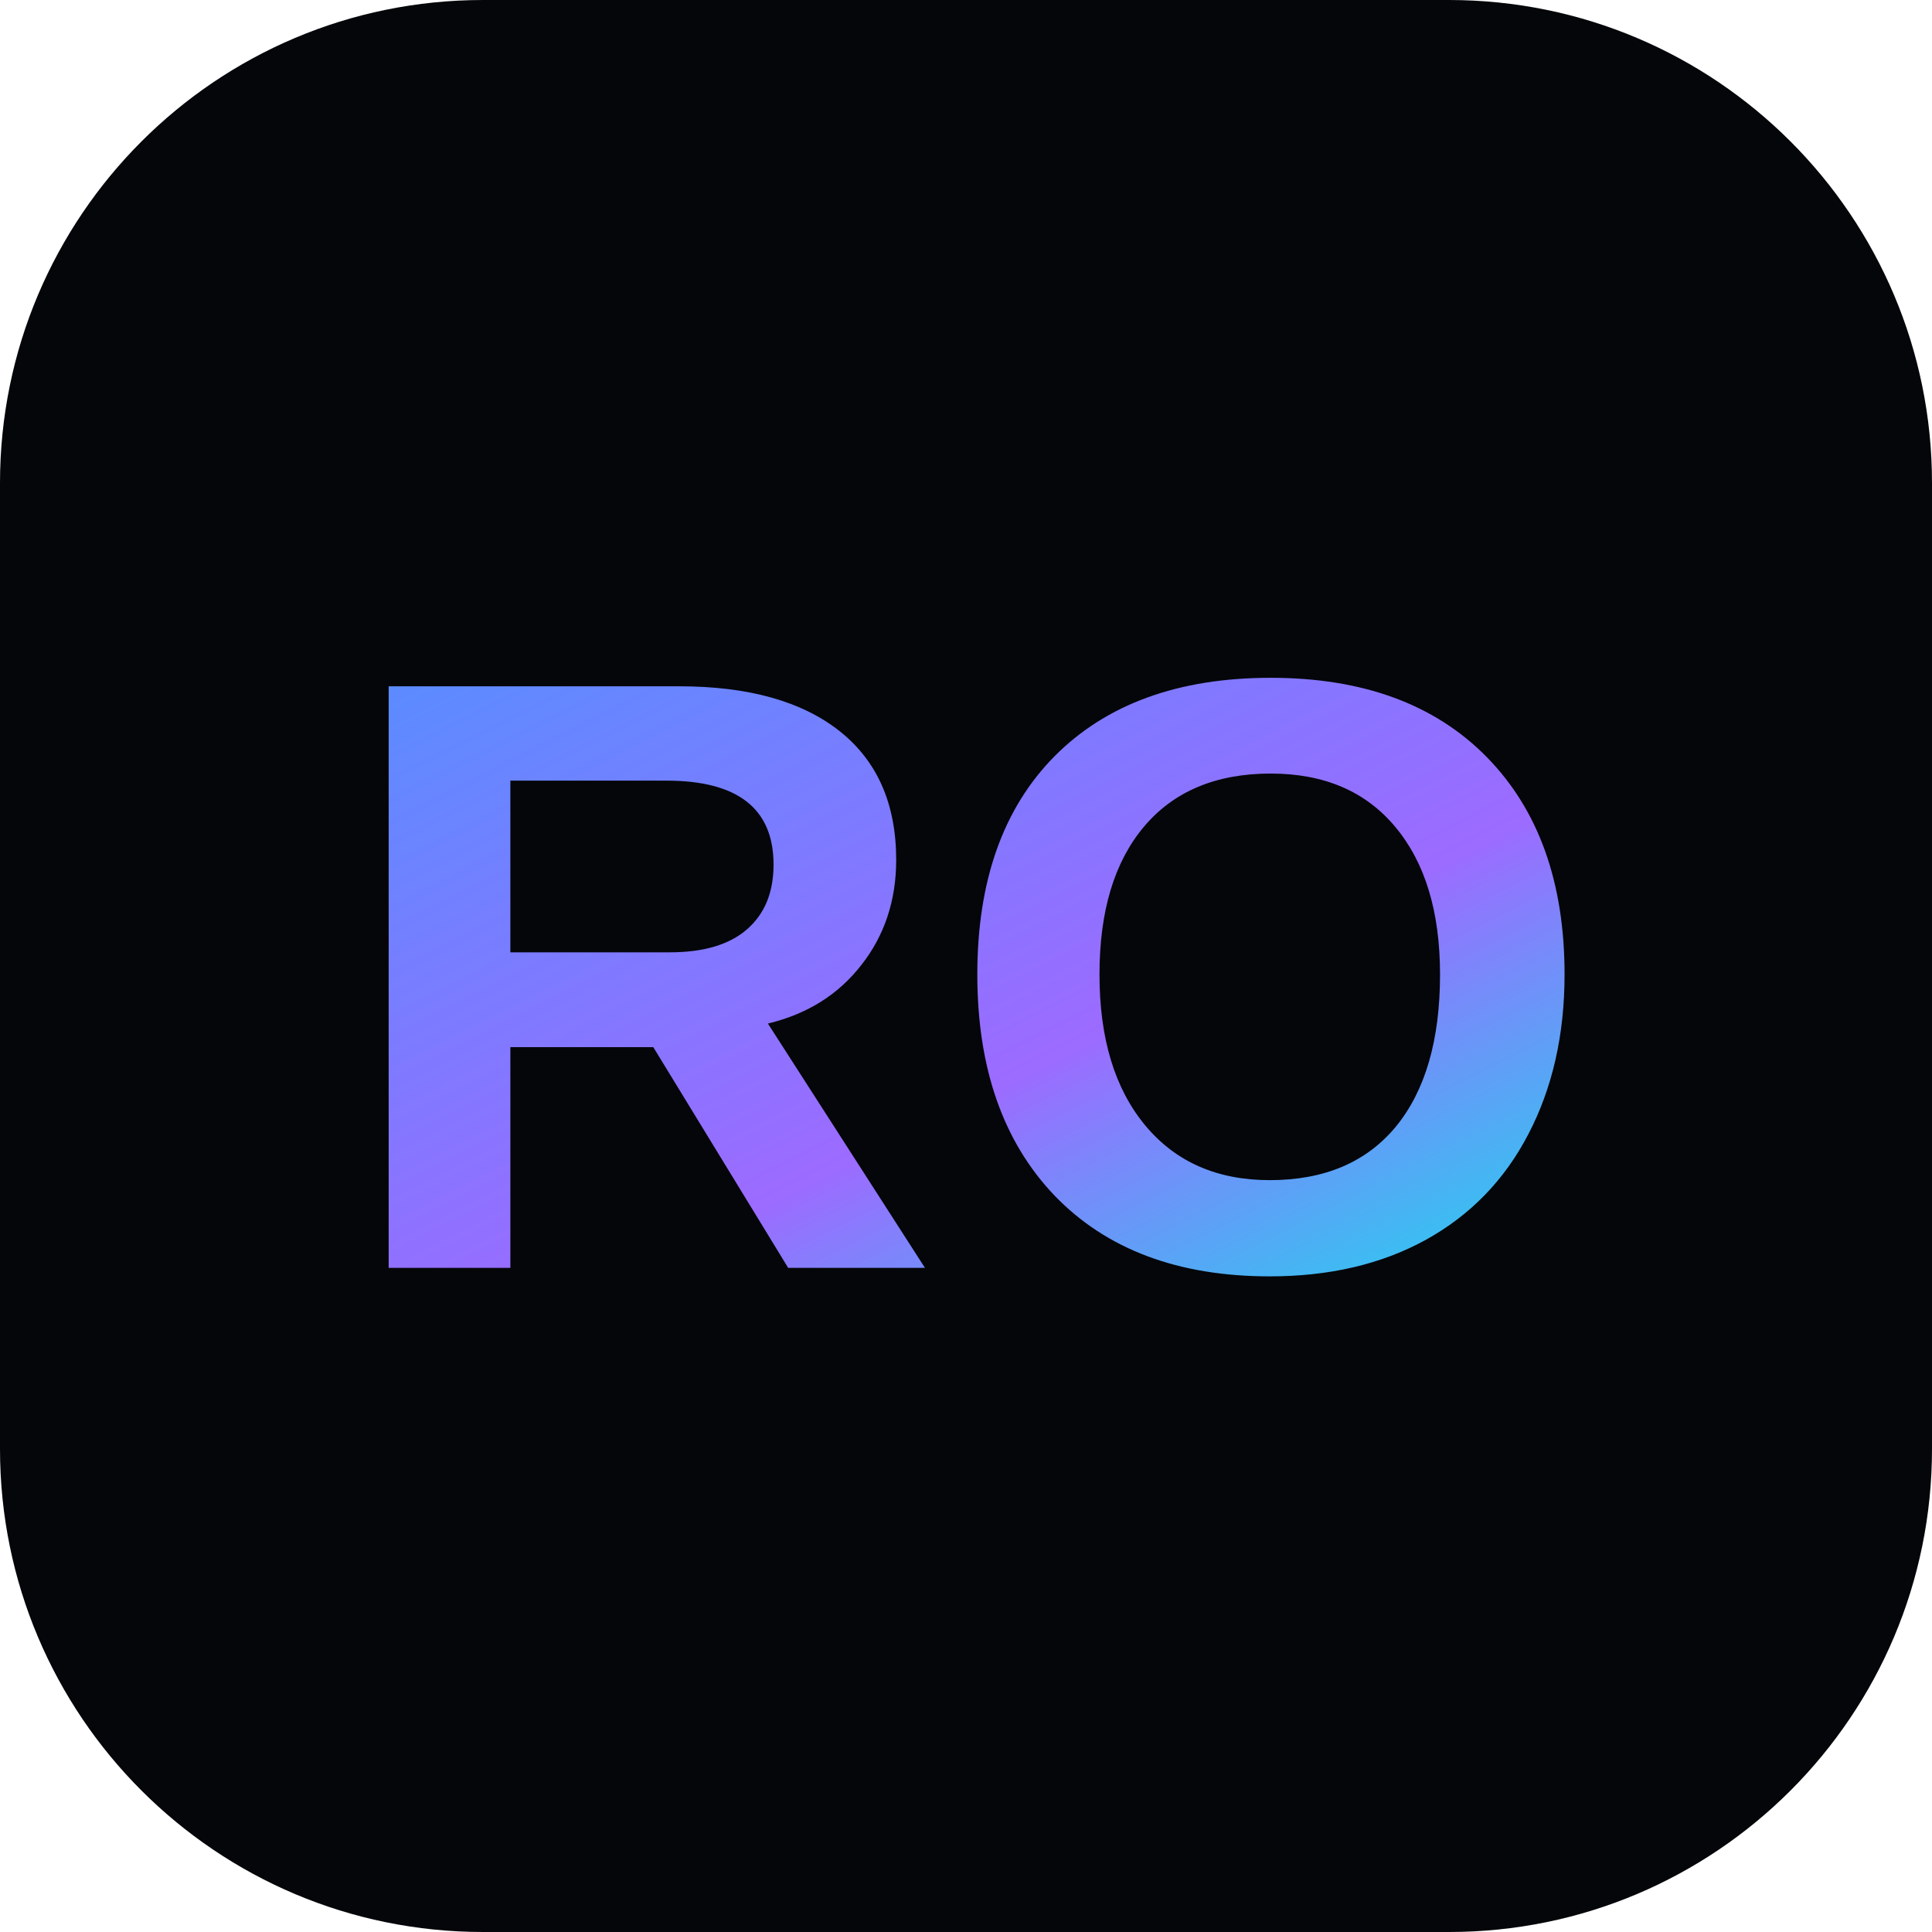
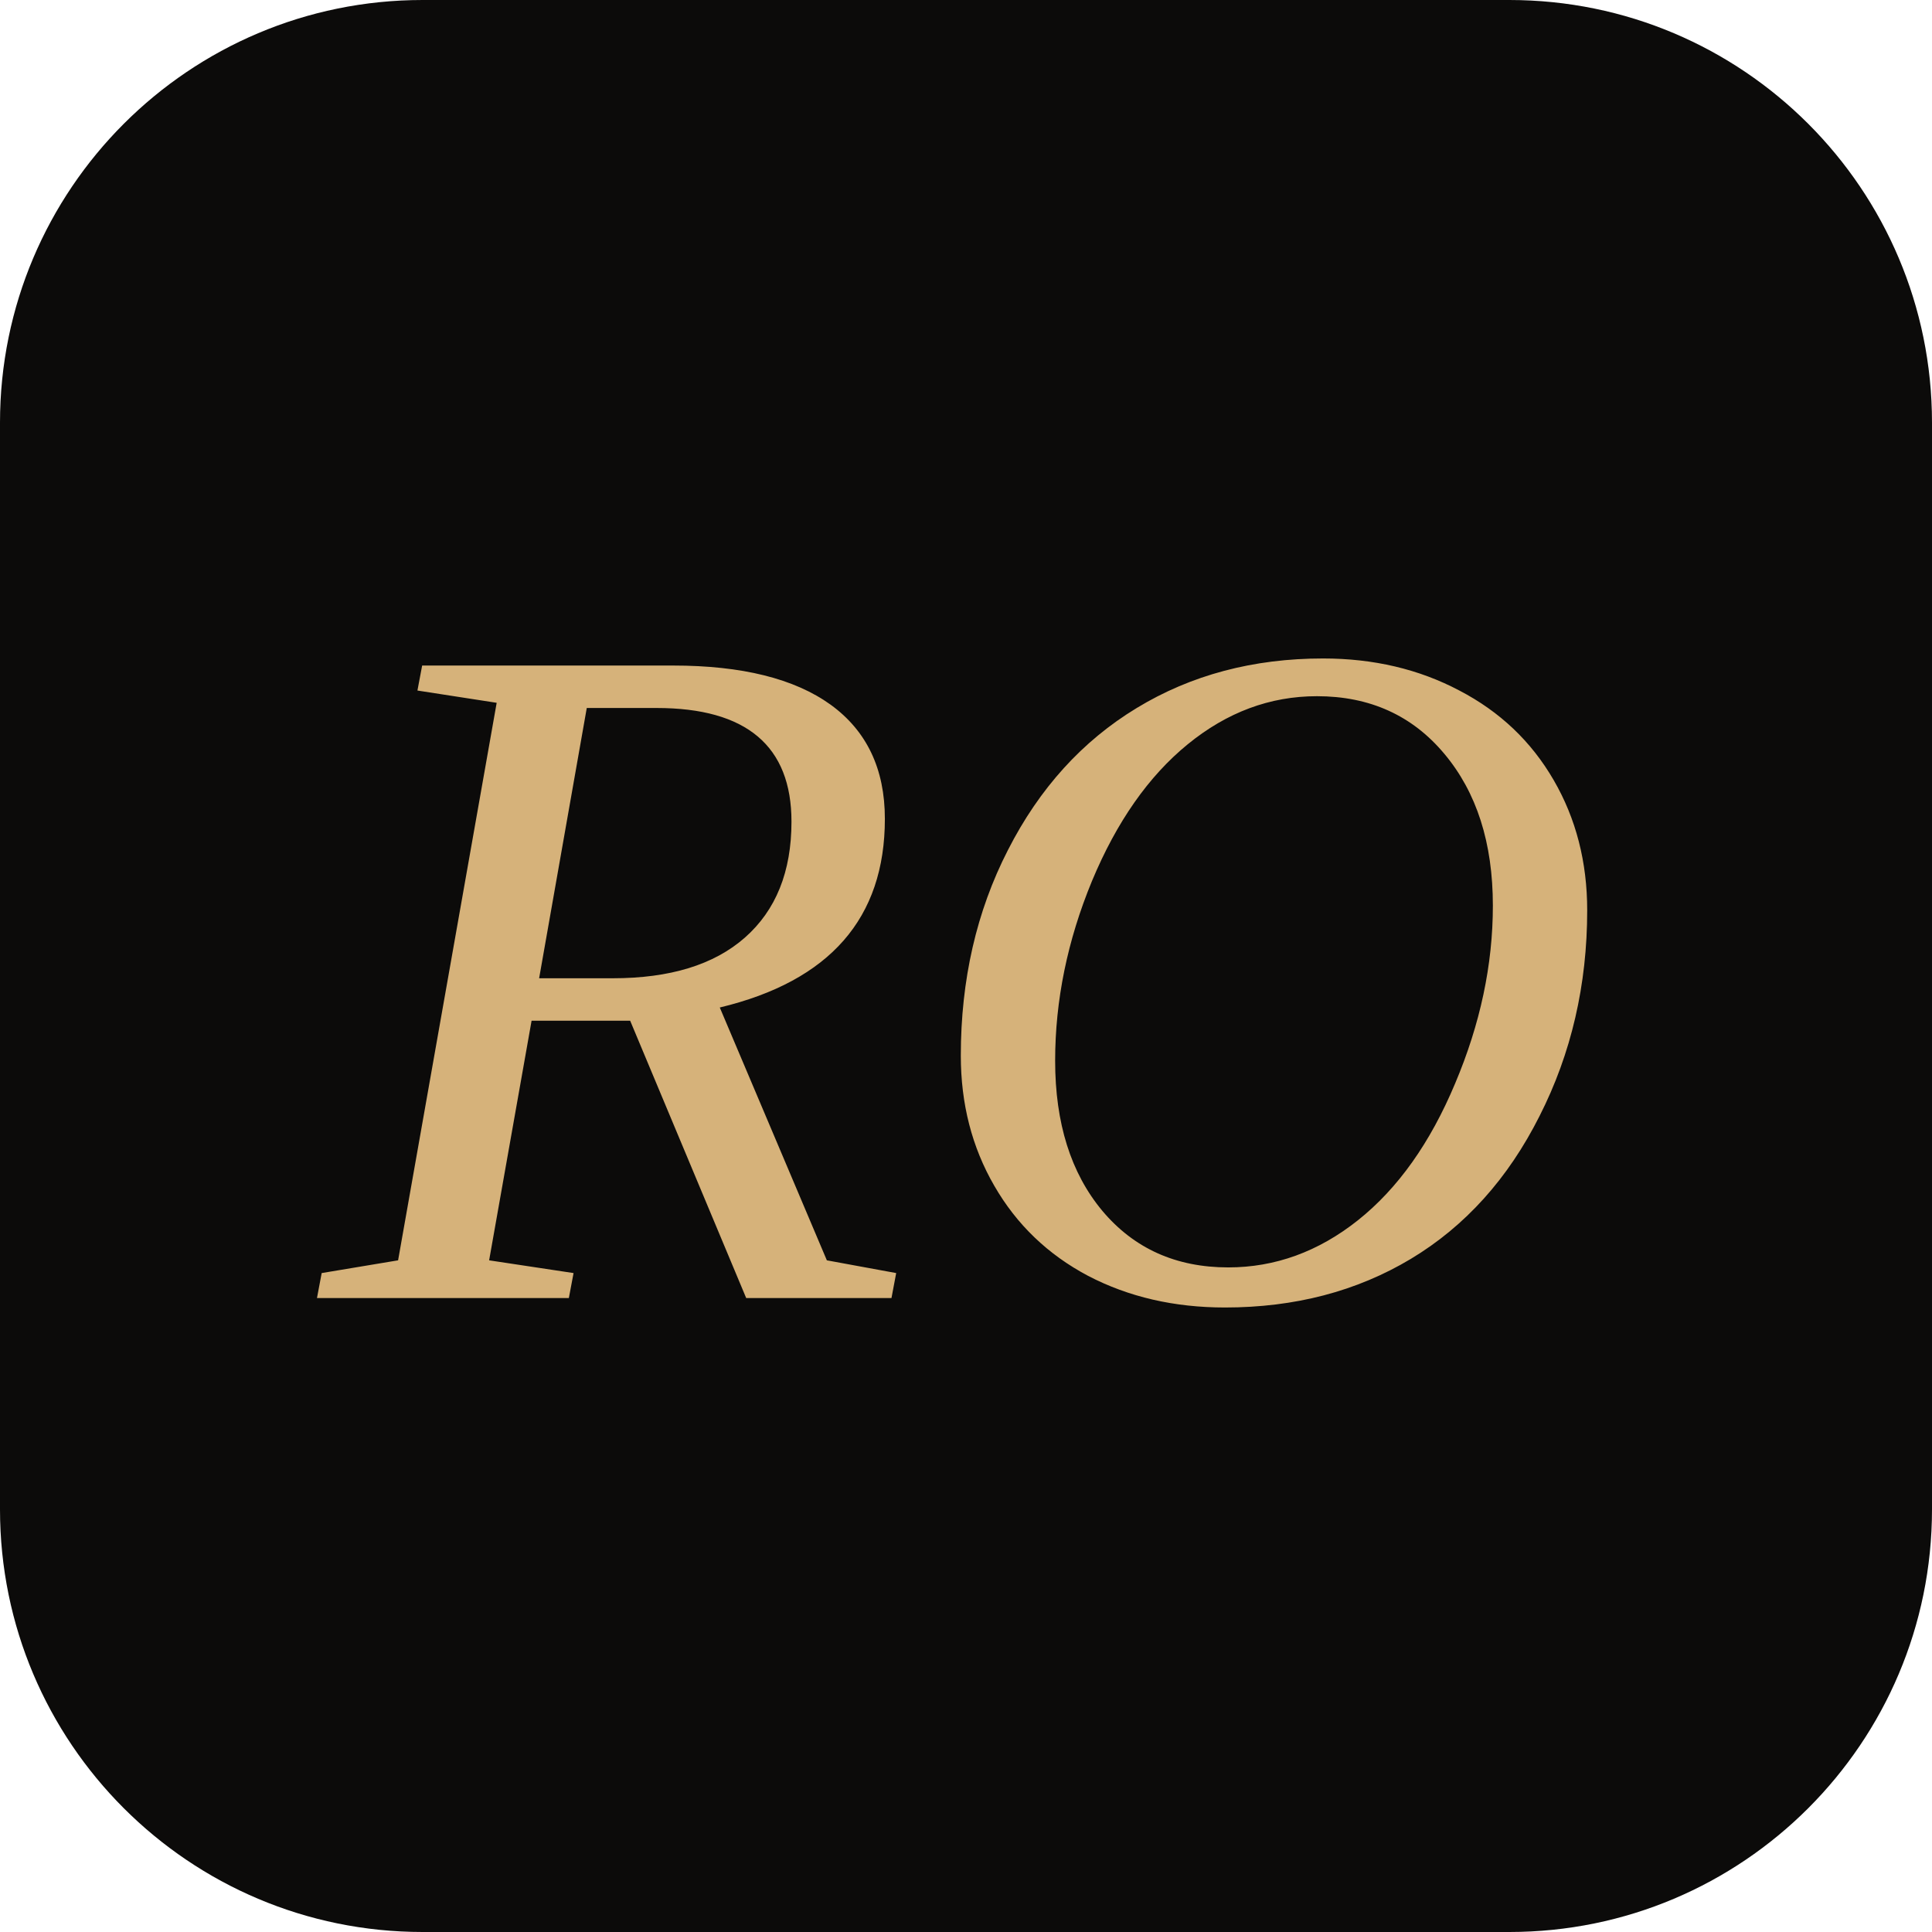
<svg xmlns="http://www.w3.org/2000/svg" viewBox="0 0 64 64">
-   <defs>
-     <linearGradient id="g" x1="0" y1="0" x2="1" y2="1">
-       <stop offset="0%" stop-color="#5b8cff" />
-       <stop offset="60%" stop-color="#9c6bff" />
-       <stop offset="100%" stop-color="#22d3ee" />
-     </linearGradient>
-   </defs>
-   <rect width="64" height="64" rx="16" fill="#05060a" />
-   <text x="32" y="42" font-family="'Space Grotesk', Arial, sans-serif" font-weight="700" font-size="28" fill="url(#g)" text-anchor="middle">RO</text>
+   <rect width="64" height="64" rx="14" fill="#0C0B0A" />
+   <text x="32" y="43" font-family="Georgia, 'Times New Roman', serif" font-style="italic" font-size="32" fill="#D6B27A" text-anchor="middle">RO</text>
</svg>
